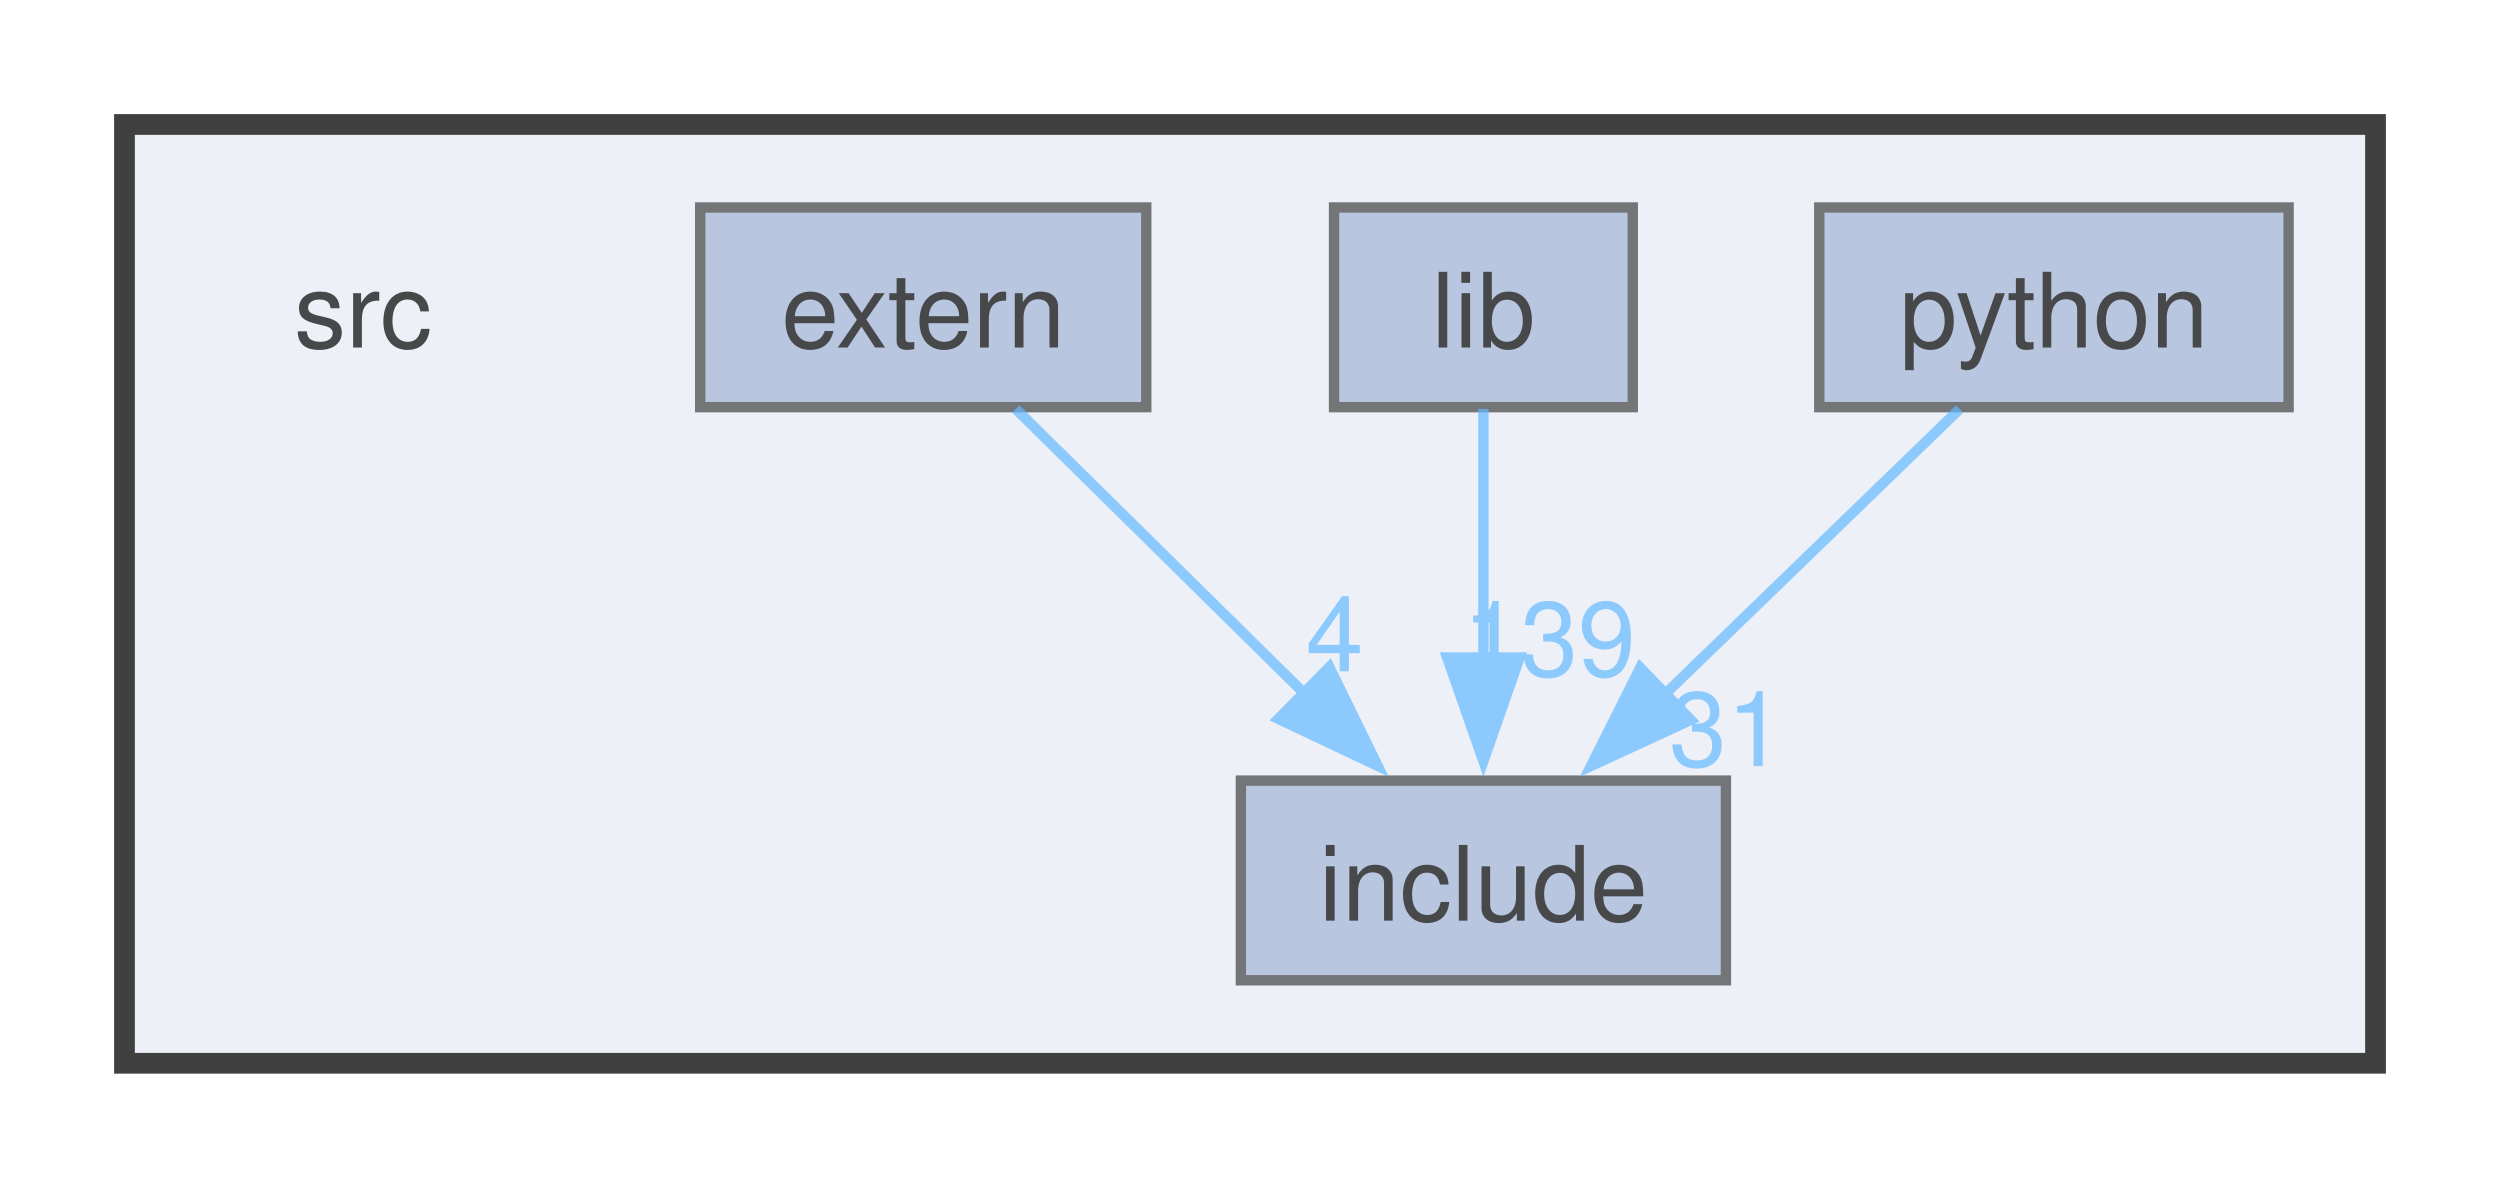
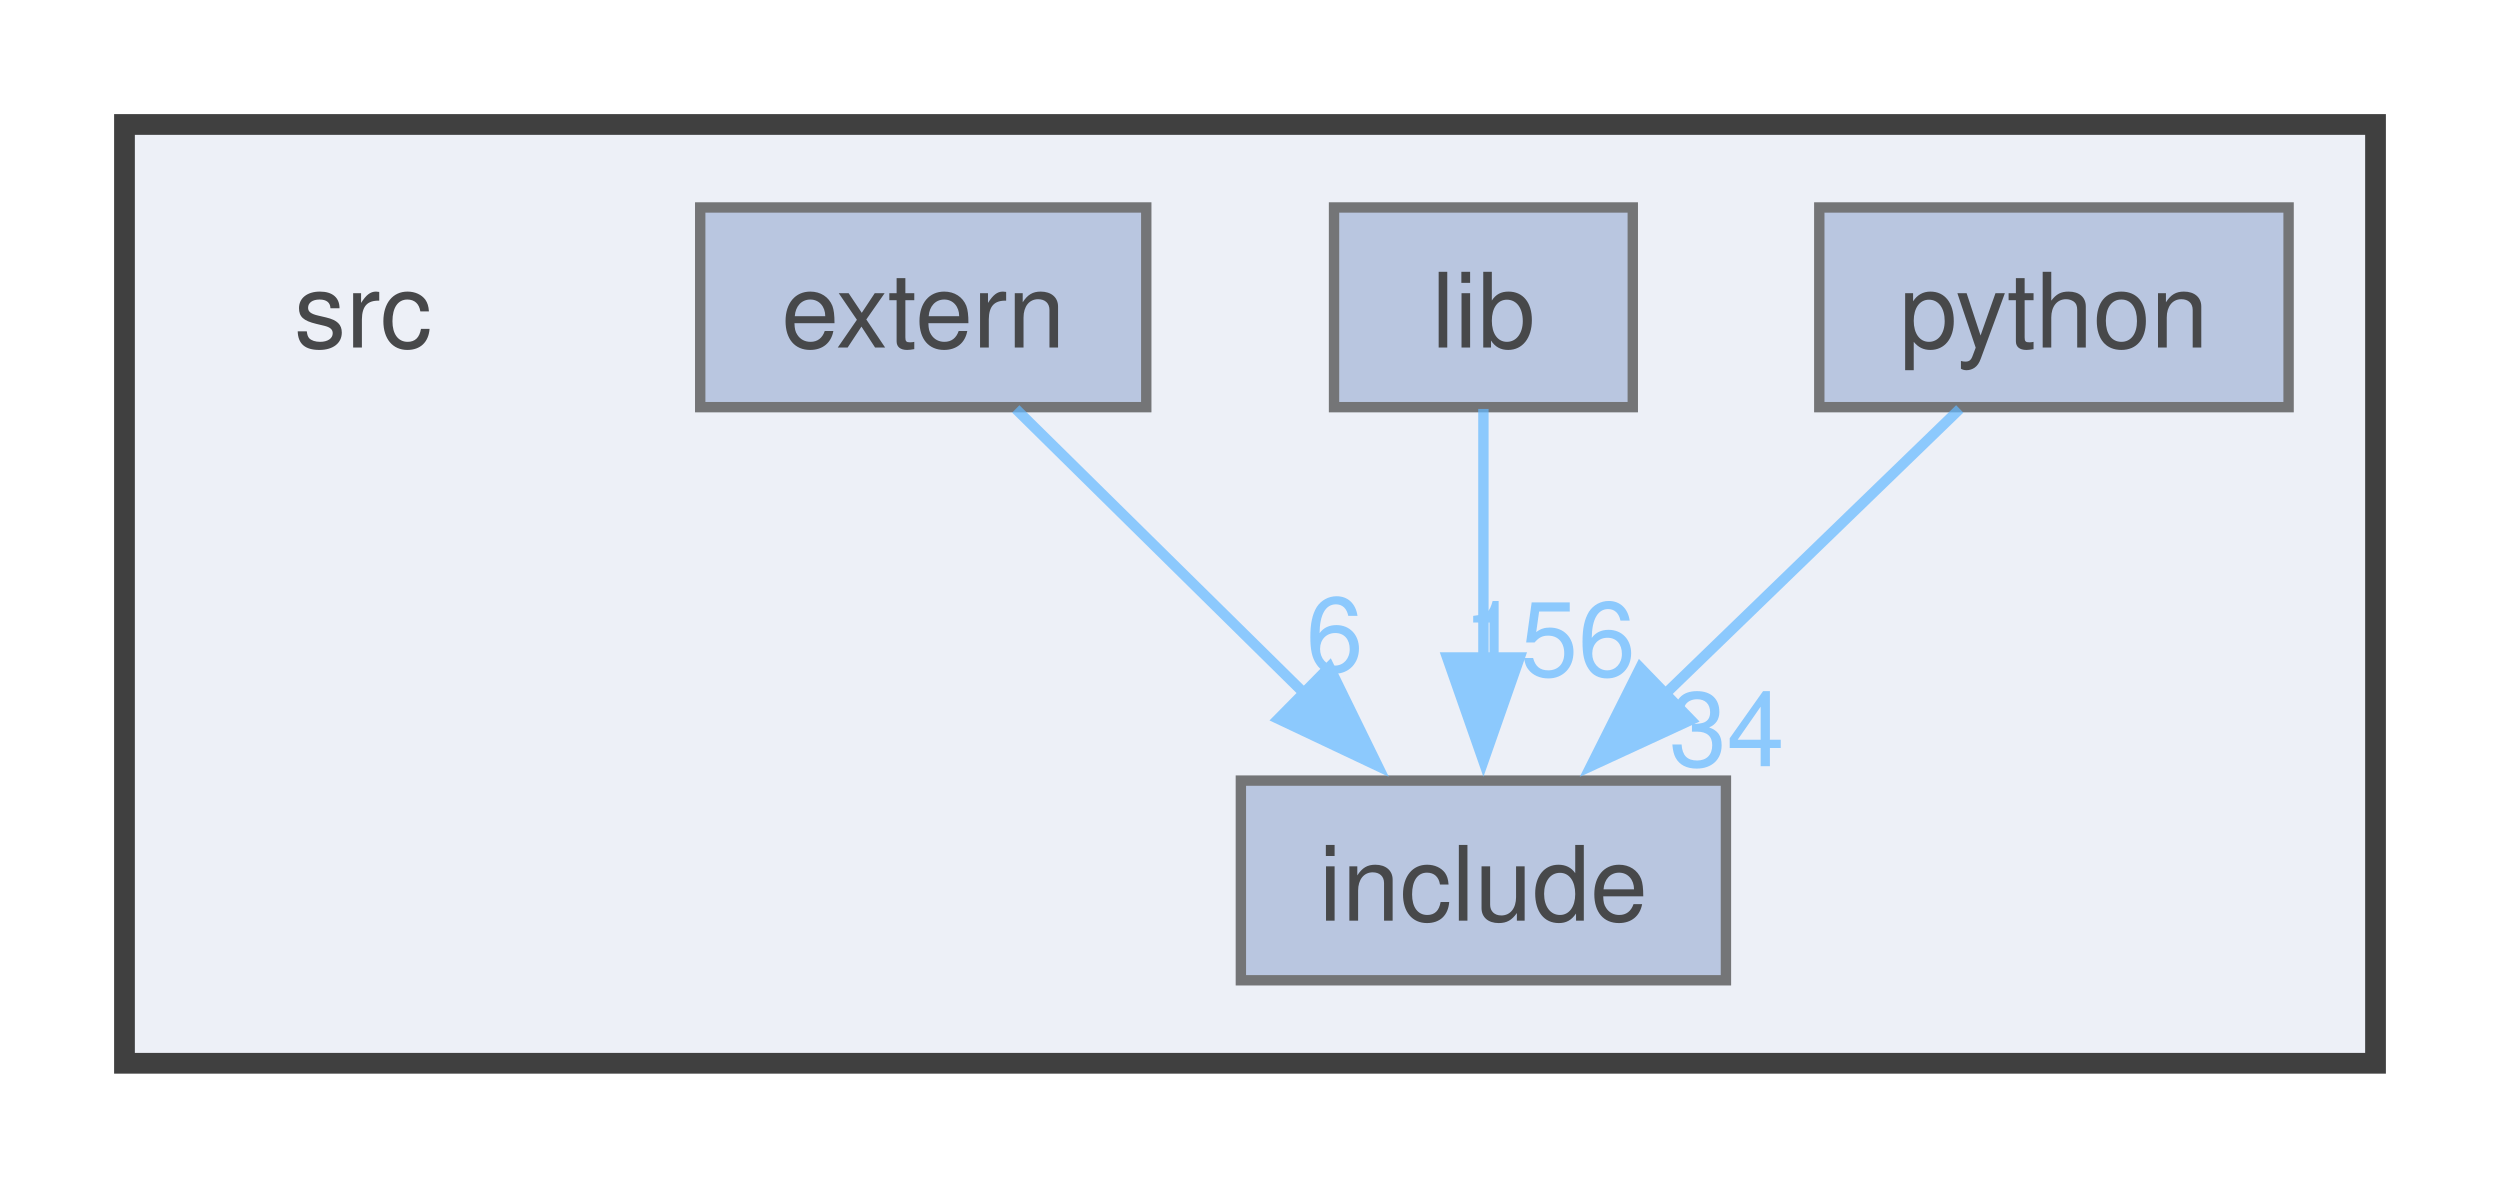
<svg xmlns="http://www.w3.org/2000/svg" xmlns:xlink="http://www.w3.org/1999/xlink" width="241pt" height="115pt" viewBox="0.00 0.00 241.00 115.00">
  <svg id="main" version="1.1" xml:space="preserve">
    <style type="text/css">
.node, .edge {opacity: 0.7;}
.node.selected, .edge.selected {opacity: 1;}
.edge:hover path { stroke: red; }
.edge:hover polygon { stroke: red; fill: red; }
</style>
    <svg id="graph" class="graph">
      <g id="graph0" class="graph" transform="scale(1 1) rotate(0) translate(4 110.5)">
        <g id="clust1" class="cluster">
          <g id="a_clust1">
            <a xlink:href="dir_68267d1309a1af8e8297ef4c3efbcdba.html" target="_top">
              <polygon fill="#edf0f7" stroke="#404040" stroke-width="2" points="8,-8 8,-98.5 225,-98.5 225,-8 8,-8" />
            </a>
          </g>
        </g>
        <g id="node1" class="node">
          <text xml:space="preserve" text-anchor="middle" x="31" y="-77" font-family="Helvetica,sans-Serif" font-size="10.00">src</text>
        </g>
        <g id="node2" class="node">
          <g id="a_node2">
            <a xlink:href="dir_026b903d89613d2d50919c0215a7de0b.html" target="_top" xlink:title="extern">
              <polygon fill="#a2b4d6" stroke="#404040" points="106.5,-90.5 63.5,-90.5 63.5,-71.25 106.5,-71.25 106.5,-90.5" />
              <text xml:space="preserve" text-anchor="middle" x="85" y="-77" font-family="Helvetica,sans-Serif" font-size="10.00">extern</text>
            </a>
          </g>
        </g>
        <g id="node3" class="node">
          <g id="a_node3">
            <a xlink:href="dir_b0856f6b0d80ccb263b2f415c91f9e17.html" target="_top" xlink:title="include">
              <polygon fill="#a2b4d6" stroke="#404040" points="162.38,-35.25 115.62,-35.25 115.62,-16 162.38,-16 162.38,-35.25" />
              <text xml:space="preserve" text-anchor="middle" x="139" y="-21.75" font-family="Helvetica,sans-Serif" font-size="10.00">include</text>
            </a>
          </g>
        </g>
        <g id="edge1" class="edge">
          <g id="a_edge1">
            <a xlink:href="dir_000012_000022.html" target="_top">
              <path fill="none" stroke="#63b8ff" d="M93.92,-71.08C101.45,-63.65 112.47,-52.79 121.73,-43.66" />
              <polygon fill="#63b8ff" stroke="#63b8ff" points="124.15,-46.19 128.81,-36.67 119.23,-41.2 124.15,-46.19" />
            </a>
          </g>
          <g id="a_edge1-headlabel">
-             <a xlink:href="dir_000012_000022.html" target="_top" xlink:title="4">
-               <text xml:space="preserve" text-anchor="middle" x="124.66" y="-45.79" font-family="Helvetica,sans-Serif" font-size="10.00" fill="#63b8ff">4</text>
+             <a xlink:href="dir_000012_000022.html" target="_top" xlink:title="6">
+               <text xml:space="preserve" text-anchor="middle" x="124.66" y="-45.79" font-family="Helvetica,sans-Serif" font-size="10.00" fill="#63b8ff">6</text>
            </a>
          </g>
        </g>
        <g id="node4" class="node">
          <g id="a_node4">
            <a xlink:href="dir_c85d3e3c5052e9ad9ce18c6863244a25.html" target="_top" xlink:title="lib">
              <polygon fill="#a2b4d6" stroke="#404040" points="153.4,-90.5 124.6,-90.5 124.6,-71.25 153.4,-71.25 153.4,-90.5" />
              <text xml:space="preserve" text-anchor="middle" x="139" y="-77" font-family="Helvetica,sans-Serif" font-size="10.00">lib</text>
            </a>
          </g>
        </g>
        <g id="edge2" class="edge">
          <g id="a_edge2">
            <a xlink:href="dir_000028_000022.html" target="_top">
              <path fill="none" stroke="#63b8ff" d="M139,-71.08C139,-64.57 139,-55.42 139,-47.12" />
              <polygon fill="#63b8ff" stroke="#63b8ff" points="142.5,-47.12 139,-37.12 135.5,-47.12 142.5,-47.12" />
            </a>
          </g>
          <g id="a_edge2-headlabel">
-             <a xlink:href="dir_000028_000022.html" target="_top" xlink:title="139">
-               <text xml:space="preserve" text-anchor="middle" x="145.34" y="-45.33" font-family="Helvetica,sans-Serif" font-size="10.00" fill="#63b8ff">139</text>
+             <a xlink:href="dir_000028_000022.html" target="_top" xlink:title="156">
+               <text xml:space="preserve" text-anchor="middle" x="145.34" y="-45.33" font-family="Helvetica,sans-Serif" font-size="10.00" fill="#63b8ff">156</text>
            </a>
          </g>
        </g>
        <g id="node5" class="node">
          <g id="a_node5">
            <a xlink:href="dir_5c0d64f70903e893b1efe571a4b8de29.html" target="_top" xlink:title="python">
              <polygon fill="#a2b4d6" stroke="#404040" points="216.62,-90.5 171.38,-90.5 171.38,-71.25 216.62,-71.25 216.62,-90.5" />
              <text xml:space="preserve" text-anchor="middle" x="194" y="-77" font-family="Helvetica,sans-Serif" font-size="10.00">python</text>
            </a>
          </g>
        </g>
        <g id="edge3" class="edge">
          <g id="a_edge3">
            <a xlink:href="dir_000038_000022.html" target="_top">
              <path fill="none" stroke="#63b8ff" d="M184.92,-71.08C177.16,-63.57 165.79,-52.56 156.3,-43.38" />
              <polygon fill="#63b8ff" stroke="#63b8ff" points="158.99,-41.1 149.37,-36.66 154.12,-46.13 158.99,-41.1" />
            </a>
          </g>
          <g id="a_edge3-headlabel">
-             <a xlink:href="dir_000038_000022.html" target="_top" xlink:title="31">
-               <text xml:space="preserve" text-anchor="middle" x="162.46" y="-36.64" font-family="Helvetica,sans-Serif" font-size="10.00" fill="#63b8ff">31</text>
+             <a xlink:href="dir_000038_000022.html" target="_top" xlink:title="34">
+               <text xml:space="preserve" text-anchor="middle" x="162.46" y="-36.64" font-family="Helvetica,sans-Serif" font-size="10.00" fill="#63b8ff">34</text>
            </a>
          </g>
        </g>
      </g>
    </svg>
  </svg>
  <style type="text/css">

[data-mouse-over-selected='false'] { opacity: 0.7; }
[data-mouse-over-selected='true']  { opacity: 1.0; }

</style>
</svg>
